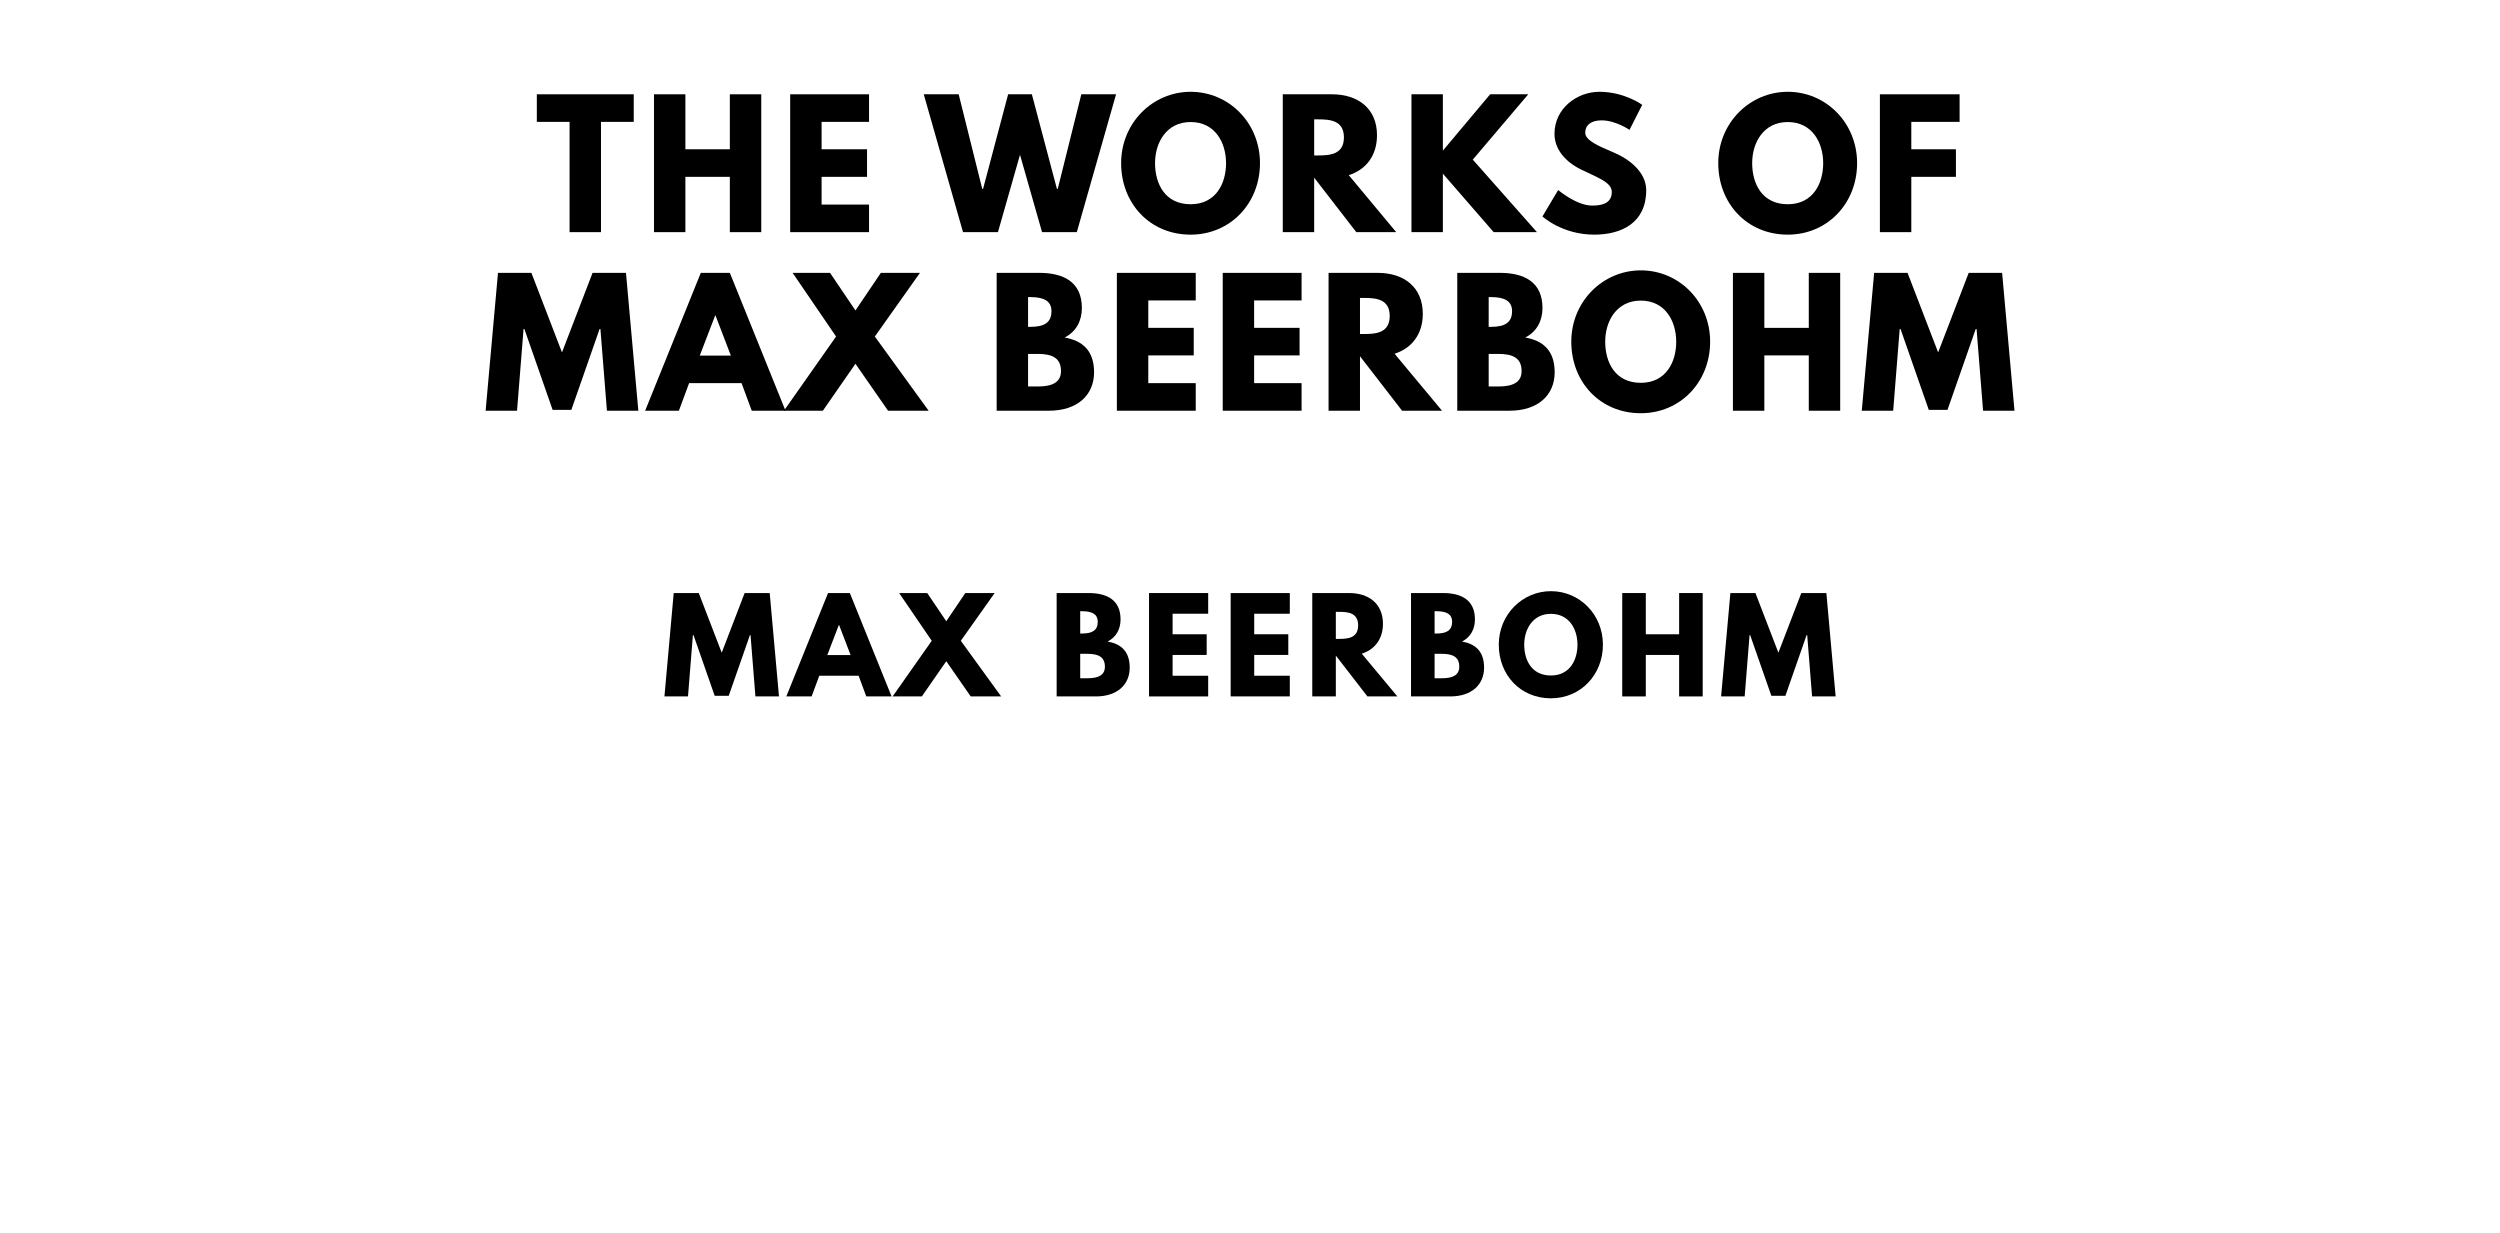
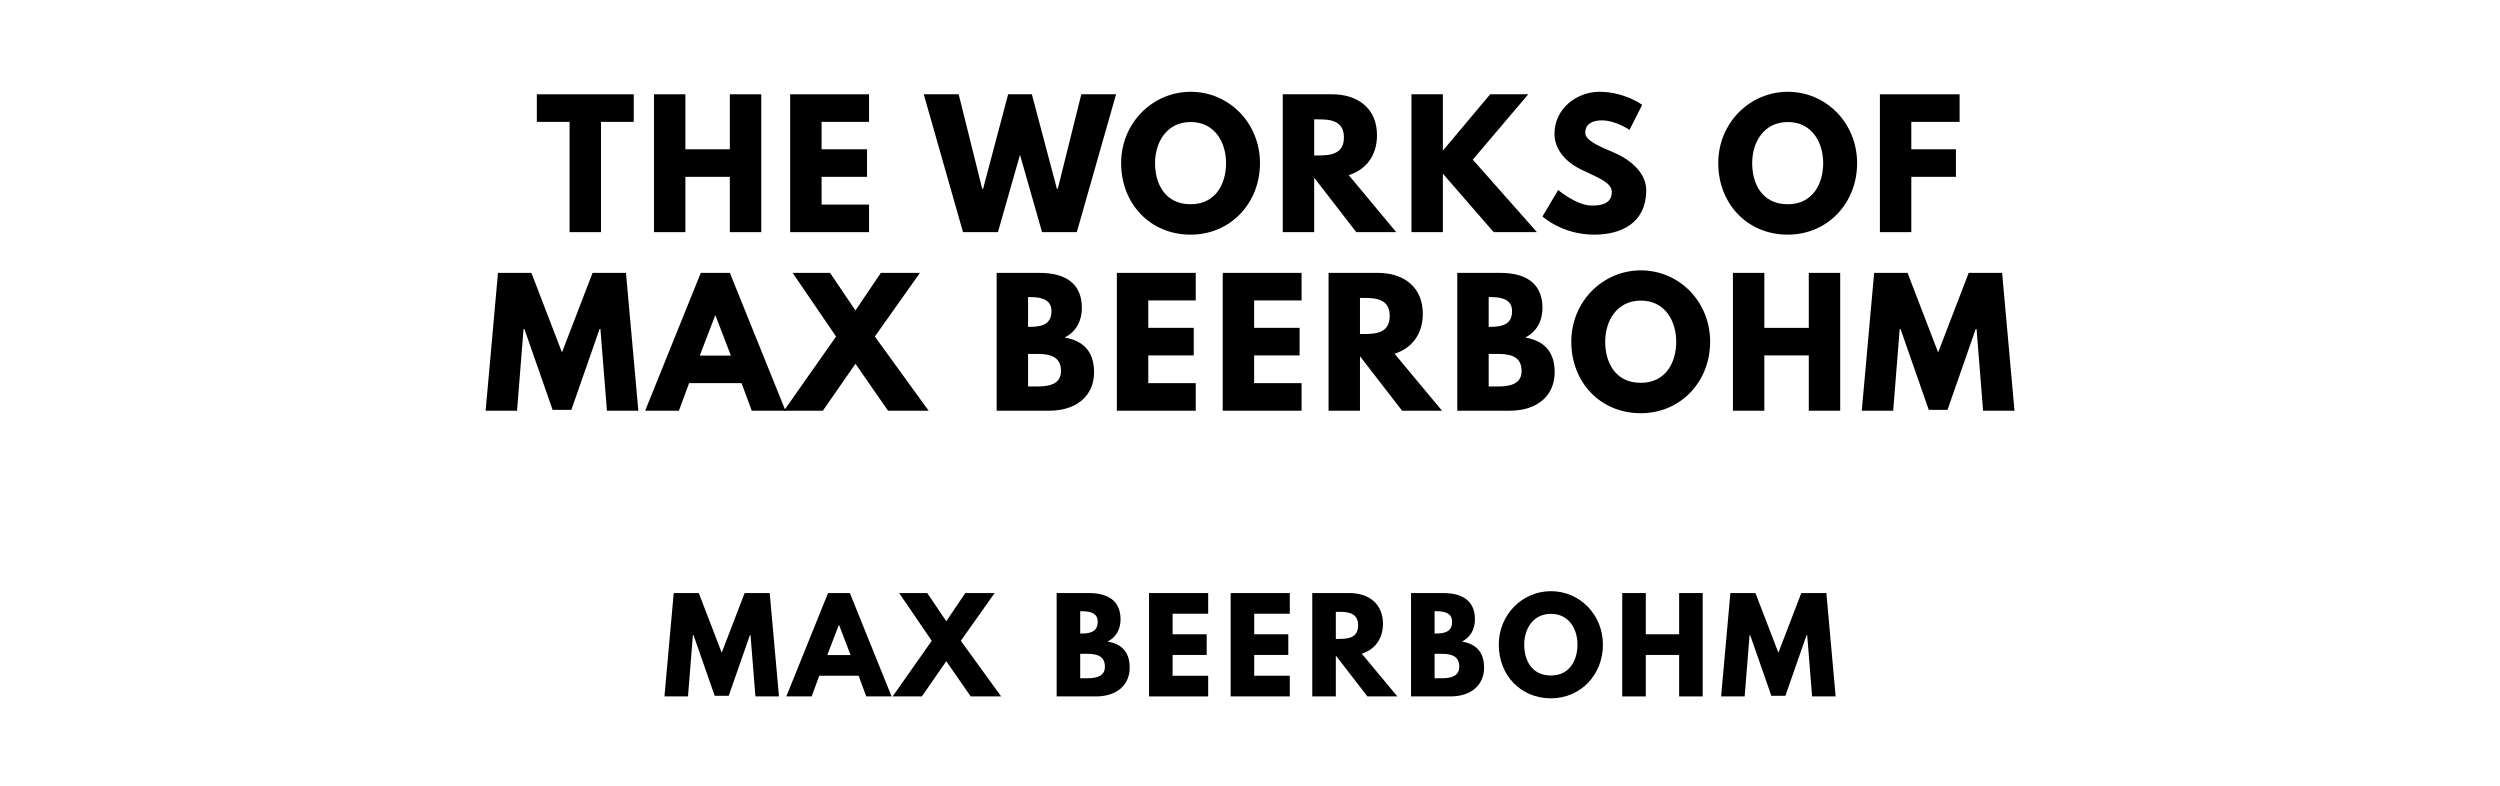
- <svg xmlns="http://www.w3.org/2000/svg" version="1.1" viewBox="0 0 1400 690">
+ <svg xmlns="http://www.w3.org/2000/svg" version="1.1" viewBox="0 0 1400 440">
  <g aria-label="THE WORKS OF">
    <path d="m 300.624,68.246 h 18.339 V 130 h 17.591 V 68.246 h 18.339 V 52.807 h -54.269 z" />
    <path d="M 383.819,99.029 H 408.708 V 130 h 17.591 V 52.807 H 408.708 V 83.591 H 383.819 V 52.807 H 366.228 V 130 h 17.591 z" />
    <path d="M 486.664,52.807 H 442.5 V 130 h 44.164 v -15.439 h -26.573 V 99.029 h 25.45 V 83.591 H 460.091 V 68.246 h 26.573 z" />
    <path d="m 583.548,130 h 19.462 l 21.988,-77.193 h -19.462 l -13.193,52.959 h -0.468 L 577.841,52.807 H 564.554 L 550.519,105.766 h -0.468 L 536.858,52.807 H 517.303 L 539.291,130 h 19.556 l 12.351,-43.322 z" />
    <path d="m 627.832,91.357 c 0,22.55 16.094,40.047 38.924,40.047 22.175,0 38.83,-17.497 38.83,-40.047 0,-22.55 -17.404,-39.953 -38.83,-39.953 -21.24,0 -38.924,17.404 -38.924,39.953 z m 18.994,0 c 0,-11.509 6.363,-23.018 19.93,-23.018 13.661,0 19.836,11.509 19.836,23.018 0,11.509 -5.801,23.018 -19.836,23.018 -14.409,0 -19.93,-11.509 -19.93,-23.018 z" />
    <path d="M 718.348,52.807 V 130 h 17.591 V 99.497 L 759.518,130 h 22.363 l -26.573,-31.906 c 9.45,-2.994 15.813,-10.76 15.813,-22.363 0,-15.158 -10.854,-22.924 -25.17,-22.924 z m 17.591,34.246 V 66.842 h 2.058 c 6.643,0 14.596,0.468 14.596,10.105 0,9.637 -7.953,10.105 -14.596,10.105 z" />
    <path d="M 860.686,130 824.756,89.392 855.82,52.807 H 834.487 L 808.007,84.339 V 52.807 H 790.417 V 130 h 17.591 V 97.251 L 836.452,130 Z" />
    <path d="m 895.681,51.404 c -12.444,0 -25.17,9.17 -25.17,23.579 0,8.047 5.427,15.251 14.69,19.836 9.17,4.585 17.404,7.111 17.404,12.725 0,7.205 -7.298,7.579 -11.134,7.579 -8.608,0 -18.901,-8.702 -18.901,-8.702 l -8.795,14.784 c 0,0 10.947,10.199 29.006,10.199 15.064,0 29.099,-6.456 29.099,-24.889 0,-10.105 -9.45,-17.404 -18.058,-21.053 -8.795,-3.743 -16.094,-6.83 -16.094,-11.135 0,-4.211 3.181,-6.924 9.17,-6.924 7.953,0 15.626,5.333 15.626,5.333 l 7.111,-14.035 c 0,0 -9.918,-7.298 -23.953,-7.298 z" />
    <path d="m 962.225,91.357 c 0,22.55 16.094,40.047 38.924,40.047 22.175,0 38.83,-17.497 38.83,-40.047 0,-22.55 -17.404,-39.953 -38.83,-39.953 -21.24,0 -38.924,17.404 -38.924,39.953 z m 18.994,0 c 0,-11.509 6.363,-23.018 19.93,-23.018 13.661,0 19.836,11.509 19.836,23.018 0,11.509 -5.801,23.018 -19.836,23.018 -14.409,0 -19.93,-11.509 -19.93,-23.018 z" />
    <path d="m 1097.373,52.807 h -44.632 V 130 h 17.591 V 99.029 h 24.982 V 83.591 h -24.982 V 68.246 h 27.041 z" />
  </g>
  <g aria-label="MAX BEERBOHM">
    <path d="m 339.88,230 h 17.591 l -6.924,-77.193 h -18.713 l -17.123,44.538 -17.123,-44.538 H 278.874 L 271.95,230 h 17.591 l 3.649,-45.754 h 0.468 l 15.813,45.287 h 10.48 l 15.813,-45.287 h 0.468 z" />
    <path d="m 408.722,152.807 h -16.281 L 361.284,230 h 18.901 l 5.708,-15.439 h 29.38 L 420.98,230 h 18.901 z m 0.561,46.316 h -17.404 l 8.608,-22.456 h 0.187 z" />
    <path d="m 520.034,230 -30.129,-41.544 25.263,-35.649 h -21.895 l -14.222,21.053 -14.222,-21.053 H 443.87 L 468.197,188.456 439.004,230 h 21.801 L 479.051,203.708 497.297,230 Z" />
    <path d="M 558.129,152.807 V 230 h 29.287 c 16,0 25.263,-8.795 25.263,-21.52 0,-12.444 -6.83,-17.778 -16.468,-19.462 6.55,-3.368 9.637,-9.45 9.637,-16.561 0,-14.69 -10.48,-19.649 -23.766,-19.649 z m 17.591,30.222 v -16.655 h 1.404 c 7.673,0 11.696,2.339 11.696,7.86 0,6.456 -4.117,8.795 -11.696,8.795 z m 0,33.404 v -18.246 h 5.52 c 8.327,0 12.912,2.526 12.912,9.637 0,6.082 -4.585,8.608 -12.912,8.608 z" />
    <path d="M 669.61,152.807 H 625.446 V 230 h 44.164 v -15.439 h -26.573 v -15.532 h 25.45 v -15.439 h -25.45 v -15.345 h 26.573 z" />
    <path d="M 728.886,152.807 H 684.722 V 230 h 44.164 v -15.439 h -26.573 v -15.532 h 25.45 v -15.439 h -25.45 v -15.345 h 26.573 z" />
    <path d="M 743.999,152.807 V 230 h 17.591 V 199.497 L 785.168,230 h 22.363 l -26.573,-31.906 c 9.45,-2.994 15.813,-10.76 15.813,-22.363 0,-15.158 -10.854,-22.924 -25.17,-22.924 z m 17.591,34.246 V 166.842 h 2.058 c 6.643,0 14.596,0.468 14.596,10.105 0,9.637 -7.953,10.105 -14.596,10.105 z" />
    <path d="M 816.067,152.807 V 230 h 29.287 c 16,0 25.263,-8.795 25.263,-21.52 0,-12.444 -6.83,-17.778 -16.468,-19.462 6.55,-3.368 9.637,-9.45 9.637,-16.561 0,-14.69 -10.48,-19.649 -23.766,-19.649 z m 17.591,30.222 v -16.655 h 1.404 c 7.673,0 11.696,2.339 11.696,7.86 0,6.456 -4.117,8.795 -11.696,8.795 z m 0,33.404 v -18.246 h 5.52 c 8.327,0 12.912,2.526 12.912,9.637 0,6.082 -4.585,8.608 -12.912,8.608 z" />
    <path d="m 879.923,191.357 c 0,22.55 16.094,40.047 38.924,40.047 22.175,0 38.83,-17.497 38.83,-40.047 0,-22.55 -17.404,-39.953 -38.83,-39.953 -21.24,0 -38.924,17.404 -38.924,39.953 z m 18.994,0 c 0,-11.509 6.363,-23.018 19.93,-23.018 13.661,0 19.836,11.509 19.836,23.018 0,11.509 -5.801,23.018 -19.836,23.018 -14.409,0 -19.93,-11.509 -19.93,-23.018 z" />
    <path d="m 988.029,199.029 h 24.889 V 230 h 17.591 v -77.193 h -17.591 v 30.784 H 988.029 V 152.807 H 970.439 V 230 h 17.591 z" />
    <path d="m 1110.523,230 h 17.591 l -6.924,-77.193 h -18.713 l -17.123,44.538 -17.123,-44.538 h -18.713 L 1042.594,230 h 17.591 l 3.649,-45.754 h 0.468 l 15.813,45.287 h 10.479 l 15.813,-45.287 h 0.468 z" />
  </g>
  <g aria-label="MAX BEERBOHM">
    <path d="m 423.035,390 h 13.193 l -5.193,-57.895 H 417 l -12.842,33.404 -12.842,-33.404 H 377.281 L 372.088,390 h 13.193 l 2.737,-34.316 h 0.351 l 11.86,33.965 h 7.86 l 11.86,-33.965 h 0.351 z" />
    <path d="M 475.917,332.105 H 463.706 L 440.338,390 h 14.175 l 4.281,-11.579 h 22.035 L 485.11,390 h 14.175 z m 0.421,34.737 H 463.285 L 469.741,350 h 0.14 z" />
    <path d="m 560.65,390 -22.596,-31.158 18.947,-26.737 h -16.421 l -10.667,15.789 -10.667,-15.789 h -15.719 L 521.773,358.842 499.878,390 h 16.351 L 529.913,370.281 543.598,390 Z" />
    <path d="M 591.721,332.105 V 390 h 21.965 c 12,0 18.947,-6.596 18.947,-16.14 0,-9.333 -5.123,-13.333 -12.351,-14.596 4.912,-2.526 7.228,-7.088 7.228,-12.421 0,-11.018 -7.86,-14.737 -17.825,-14.737 z m 13.193,22.667 V 342.281 h 1.053 c 5.754,0 8.772,1.754 8.772,5.895 0,4.842 -3.088,6.596 -8.772,6.596 z m 0,25.053 v -13.684 h 4.14 c 6.246,0 9.684,1.895 9.684,7.228 0,4.561 -3.439,6.456 -9.684,6.456 z" />
    <path d="m 676.582,332.105 h -33.123 V 390 h 33.123 v -11.579 h -19.93 v -11.649 h 19.088 v -11.579 h -19.088 v -11.509 h 19.93 z" />
    <path d="M 722.289,332.105 H 689.167 V 390 h 33.123 v -11.579 h -19.93 v -11.649 h 19.088 v -11.579 h -19.088 v -11.509 h 19.93 z" />
    <path d="M 734.874,332.105 V 390 h 13.193 V 367.123 L 765.751,390 h 16.772 L 762.593,366.07 c 7.088,-2.246 11.86,-8.07 11.86,-16.772 0,-11.368 -8.14,-17.193 -18.877,-17.193 z m 13.193,25.684 v -15.158 h 1.544 c 4.982,0 10.947,0.351 10.947,7.579 0,7.228 -5.965,7.579 -10.947,7.579 z" />
    <path d="M 790.175,332.105 V 390 h 21.965 c 12,0 18.947,-6.596 18.947,-16.14 0,-9.333 -5.123,-13.333 -12.351,-14.596 4.912,-2.526 7.228,-7.088 7.228,-12.421 0,-11.018 -7.86,-14.737 -17.825,-14.737 z m 13.193,22.667 V 342.281 h 1.053 c 5.754,0 8.772,1.754 8.772,5.895 0,4.842 -3.088,6.596 -8.772,6.596 z m 0,25.053 v -13.684 h 4.14 c 6.246,0 9.684,1.895 9.684,7.228 0,4.561 -3.439,6.456 -9.684,6.456 z" />
    <path d="m 839.317,361.018 c 0,16.912 12.07,30.035 29.193,30.035 16.632,0 29.123,-13.123 29.123,-30.035 0,-16.912 -13.053,-29.965 -29.123,-29.965 -15.93,0 -29.193,13.053 -29.193,29.965 z m 14.246,0 c 0,-8.632 4.772,-17.263 14.947,-17.263 10.246,0 14.877,8.632 14.877,17.263 0,8.632 -4.351,17.263 -14.877,17.263 -10.807,0 -14.947,-8.632 -14.947,-17.263 z" />
    <path d="m 921.647,366.772 h 18.667 V 390 h 13.193 v -57.895 h -13.193 v 23.088 H 921.647 V 332.105 H 908.454 V 390 h 13.193 z" />
    <path d="m 1014.768,390 h 13.193 l -5.193,-57.895 h -14.035 l -12.842,33.404 -12.842,-33.404 H 969.013 L 963.82,390 h 13.193 l 2.737,-34.316 h 0.351 l 11.86,33.965 h 7.86 l 11.86,-33.965 h 0.351 z" />
  </g>
</svg>
